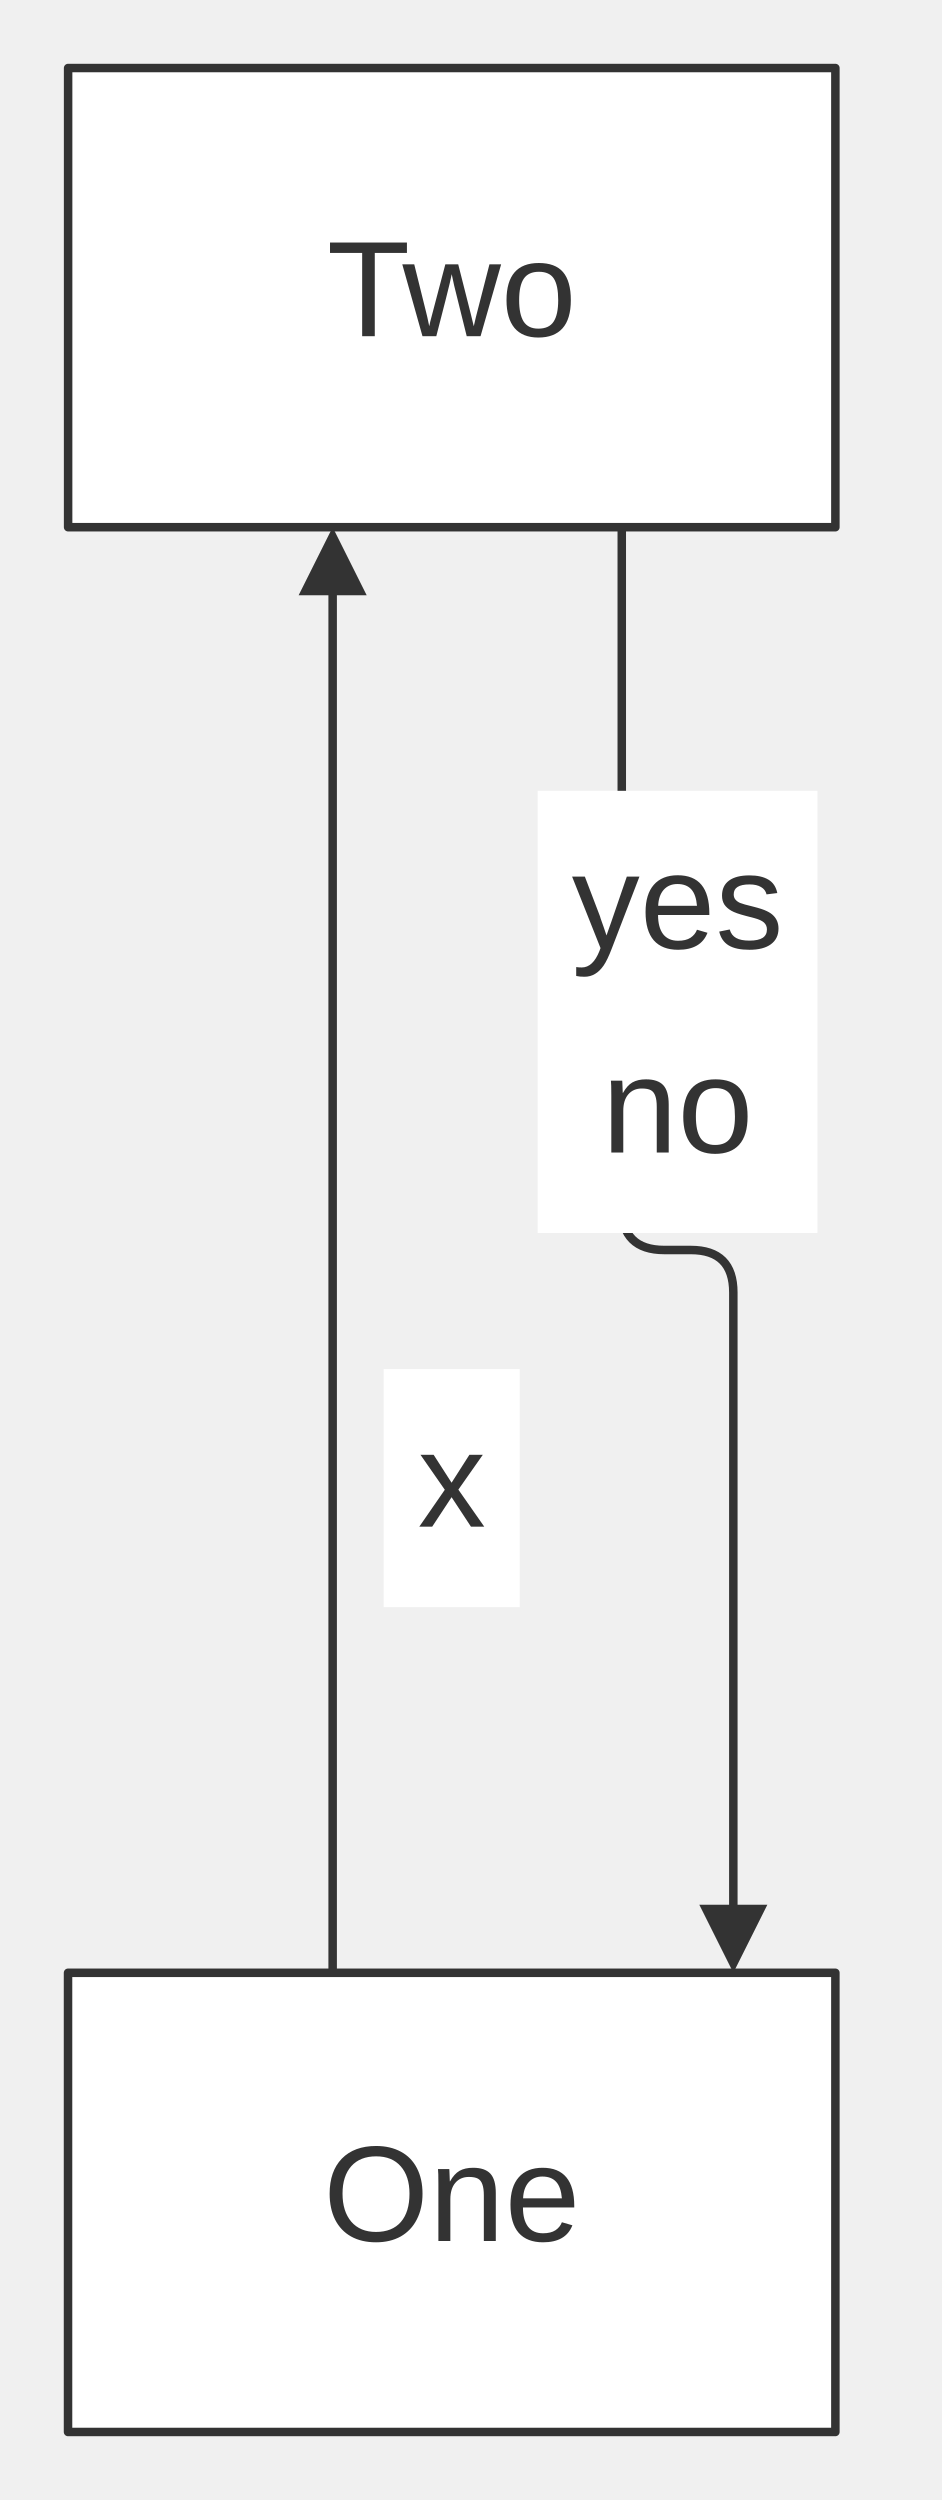
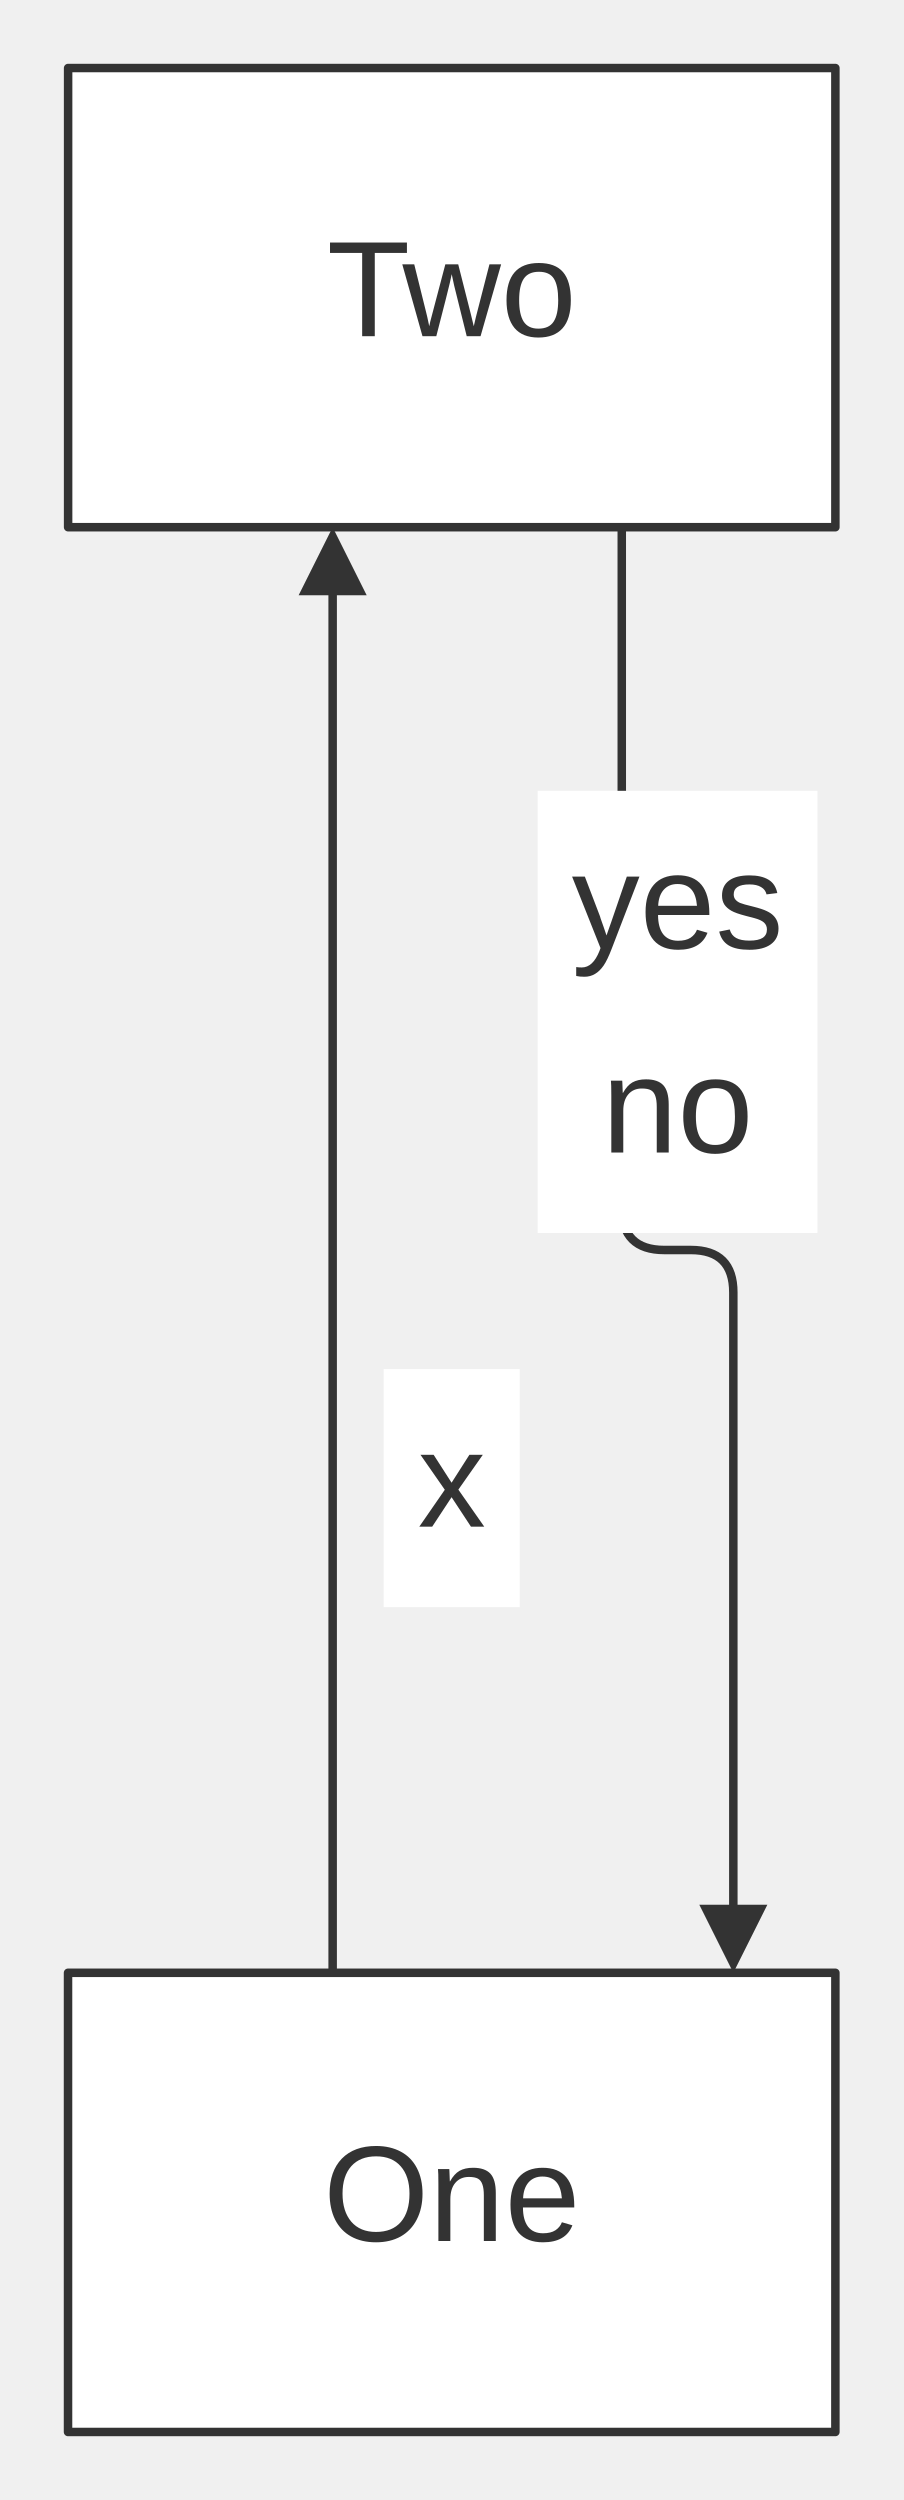
- <svg xmlns="http://www.w3.org/2000/svg" width="100%" viewBox="0 0 110.69 294.00" style="max-width: 110.69px; background-color: transparent;" font-family="&quot;trebuchet ms&quot;, verdana, arial, sans-serif" font-size="16.00">
+ <svg xmlns="http://www.w3.org/2000/svg" width="100%" viewBox="0 0 106.24 294.00" style="max-width: 106.24px; background-color: transparent;" font-family="&quot;trebuchet ms&quot;, verdana, arial, sans-serif" font-size="16.00">
  <defs>
    <marker id="arrowhead" viewBox="0 0 10.00 10.00" refX="5.00" refY="5.00" markerWidth="8.00" markerHeight="8.00" orient="auto-start-reverse" markerUnits="userSpaceOnUse">
      <path d="M 0 0 L 10.00 5.00 L 0 10.00 z" fill="#333" />
    </marker>
  </defs>
  <g transform="translate(0.00,0.00)">
    <g class="edgePaths">
      <path d="M39.12,232.00 L39.12,66.00" stroke="#333" stroke-width="1.00" fill="none" stroke-linecap="round" stroke-linejoin="round" marker-end="url(#arrowhead)" />
      <path d="M73.12,62.00 L73.12,142.00 Q73.12,147.00 78.12,147.00 L81.24,147.00 Q86.24,147.00 86.24,152.00 L86.24,228.00" stroke="#333" stroke-width="1.00" fill="none" stroke-linecap="round" stroke-linejoin="round" marker-end="url(#arrowhead)" />
    </g>
    <g class="nodes">
      <g class="node default" id="A" data-id="A" data-look="classic">
        <rect x="8.00" y="232.00" width="90.24" height="54.00" fill="white" stroke="#333" stroke-width="1.00" stroke-linejoin="round" />
        <text x="53.12" y="259.00" text-anchor="middle" dominant-baseline="middle" fill="#333">One</text>
      </g>
      <g class="node default" id="B" data-id="B" data-look="classic">
        <rect x="8.01" y="8.00" width="90.23" height="54.00" fill="white" stroke="#333" stroke-width="1.00" stroke-linejoin="round" />
        <text x="53.12" y="35.00" text-anchor="middle" dominant-baseline="middle" fill="#333">Two</text>
      </g>
    </g>
    <g class="edgeLabels">
      <rect x="45.12" y="161.00" width="16.00" height="28.00" fill="white" />
      <text x="53.12" y="175.00" text-anchor="middle" dominant-baseline="middle" fill="#333">x</text>
      <rect x="63.23" y="93.00" width="32.90" height="52.00" fill="white" />
      <text x="79.68" y="107.00" text-anchor="middle" dominant-baseline="middle" fill="#333">yes</text>
      <text x="79.68" y="131.00" text-anchor="middle" dominant-baseline="middle" fill="#333">no</text>
    </g>
  </g>
</svg>
